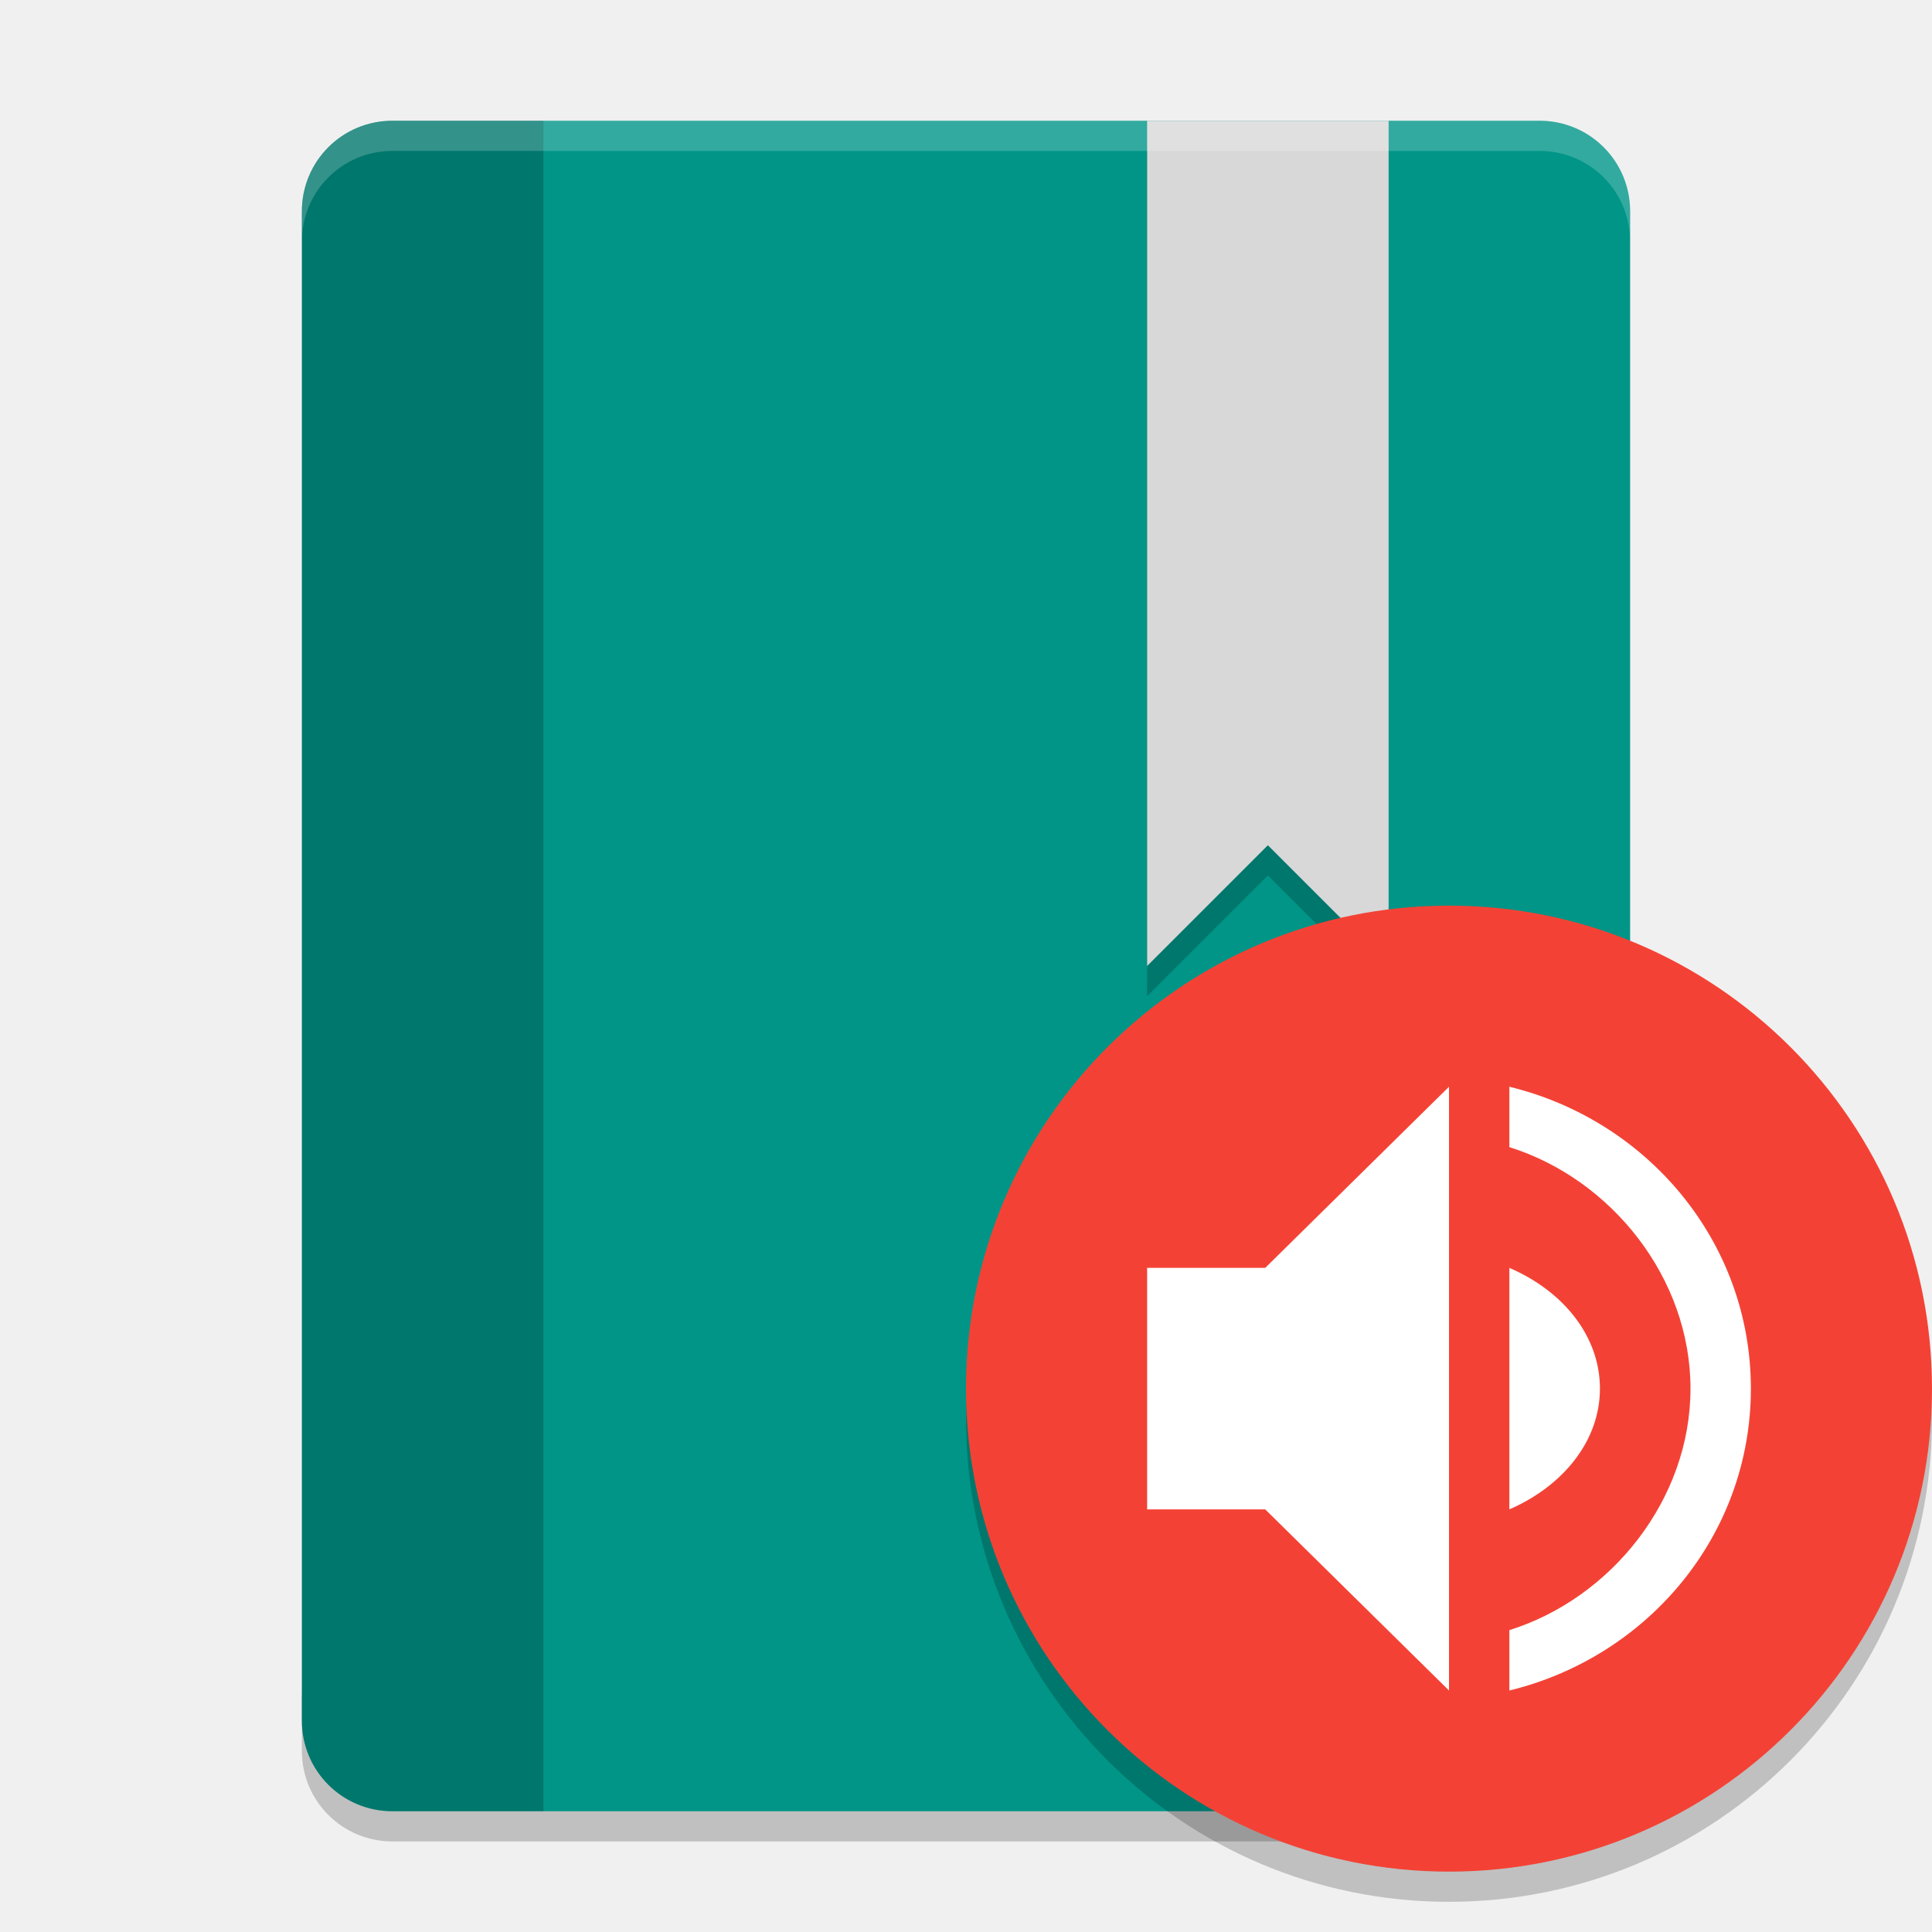
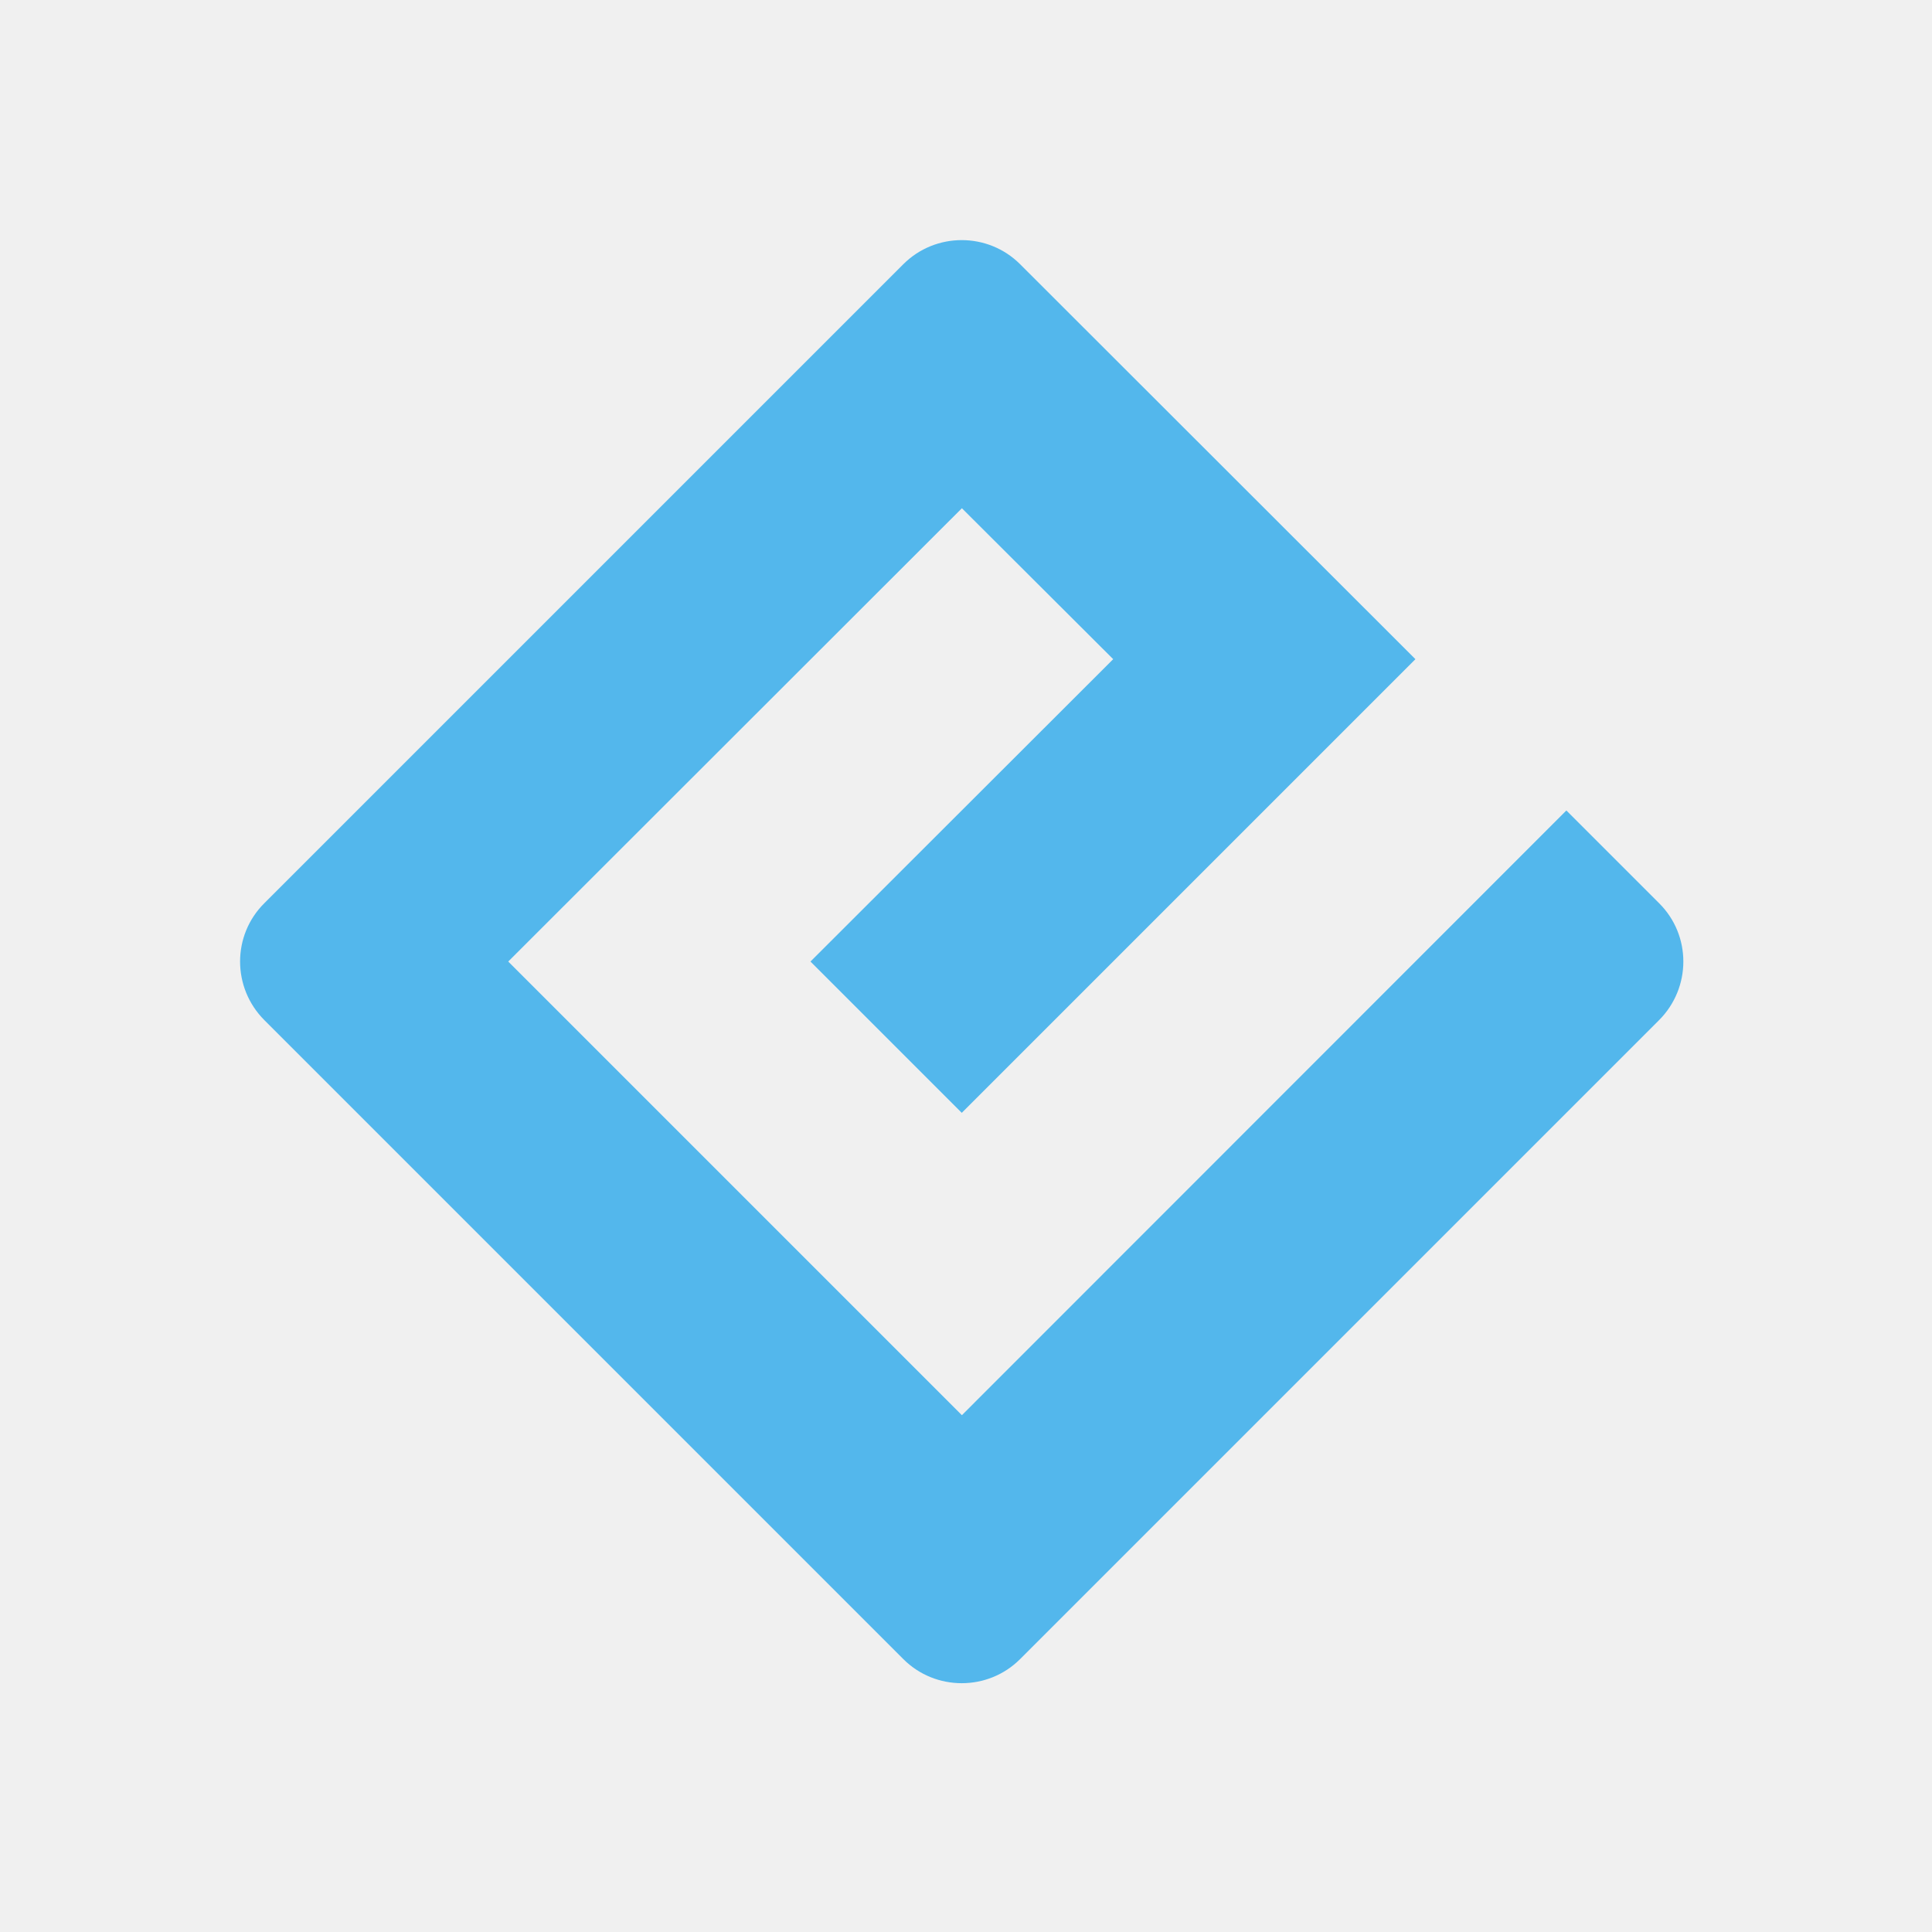
- <svg xmlns="http://www.w3.org/2000/svg" width="64" height="64" version="1.1">
-   <path style="opacity:0.2" d="m 10,56 0,2 c 0,1.662 1.338,3 3,3 l 38,0 c 1.662,0 3,-1.338 3,-3 l 0,-2 c 0,1.662 -1.338,3 -3,3 l -38,0 c -1.662,0 -3,-1.338 -3,-3 z" />
-   <path style="fill:#009587" d="m 13,4 c -1.662,0 -3,1.338 -3,3 l 0,50 c 0,1.662 1.338,3 3,3 l 38,0 c 1.662,0 3,-1.338 3,-3 L 54,7 C 54,5.338 52.662,4 51,4 L 13,4 Z" />
-   <path style="opacity:0.2" d="m 13,4 c -1.662,0 -3,1.338 -3,3 l 0,50 c 0,1.662 1.338,3 3,3 l 5,0 0,-56 z" />
-   <path style="opacity:0.2" d="m 38,5 0,28 4,-4 4,4 0,-28 -8,0 z" />
-   <path style="fill:#d8d8d8" d="m 38,4 0,28 4,-4 4,4 0,-28 -8,0 z" />
-   <path style="opacity:0.2;fill:#ffffff" d="M 13 4 C 11.338 4 10 5.338 10 7 L 10 8 C 10 6.338 11.338 5 13 5 L 51 5 C 52.662 5 54 6.338 54 8 L 54 7 C 54 5.338 52.662 4 51 4 L 13 4 z" />
-   <path style="opacity:0.2;fill-rule:evenodd" d="M 63.958,45.848 A 16,16 0 0 1 48,61 16,16 0 0 1 32.042,46.152 16,16 0 0 0 32,47 16,16 0 0 0 48,63 16,16 0 0 0 64,47 16,16 0 0 0 63.958,45.848 Z" />
-   <circle style="fill:#f34235" cx="48" cy="46" r="16" />
-   <path style="fill:#ffffff" d="M 48 36 L 41.912 42 L 38 42 L 38 50 L 41.912 50 L 48 56 L 48 36 z M 50 36 L 50 38 C 53.374 39.057 56 42.329 56 46 C 56 49.671 53.375 52.943 50 54 L 50 56 C 54.582 54.886 58 50.857 58 46 C 58 41.143 54.582 37.114 50 36 z M 50 42 L 50 50 C 51.777 49.227 53 47.733 53 46 C 53 44.267 51.793 42.773 50 42 z" />
+ <svg xmlns="http://www.w3.org/2000/svg" width="16" height="16" viewBox="0 0 16 16">
+   <path fill="#53b7ec" d="m7.966 1048.08l-3.757-3.757 3.757-3.754 1.253 1.25-2.507 2.504 1.253 1.253 3.757-3.757-3.274-3.271c-.266-.266-.701-.266-.967 0l-5.291 5.291c-.269.266-.269.701 0 .97l5.291 5.291c.266.266.701.266.967 0l5.291-5.291c.269-.269.269-.704 0-.97l-.767-.767zm0 0" transform="translate(0-1036.36)" color="#53b7ec" style="" />
</svg>
